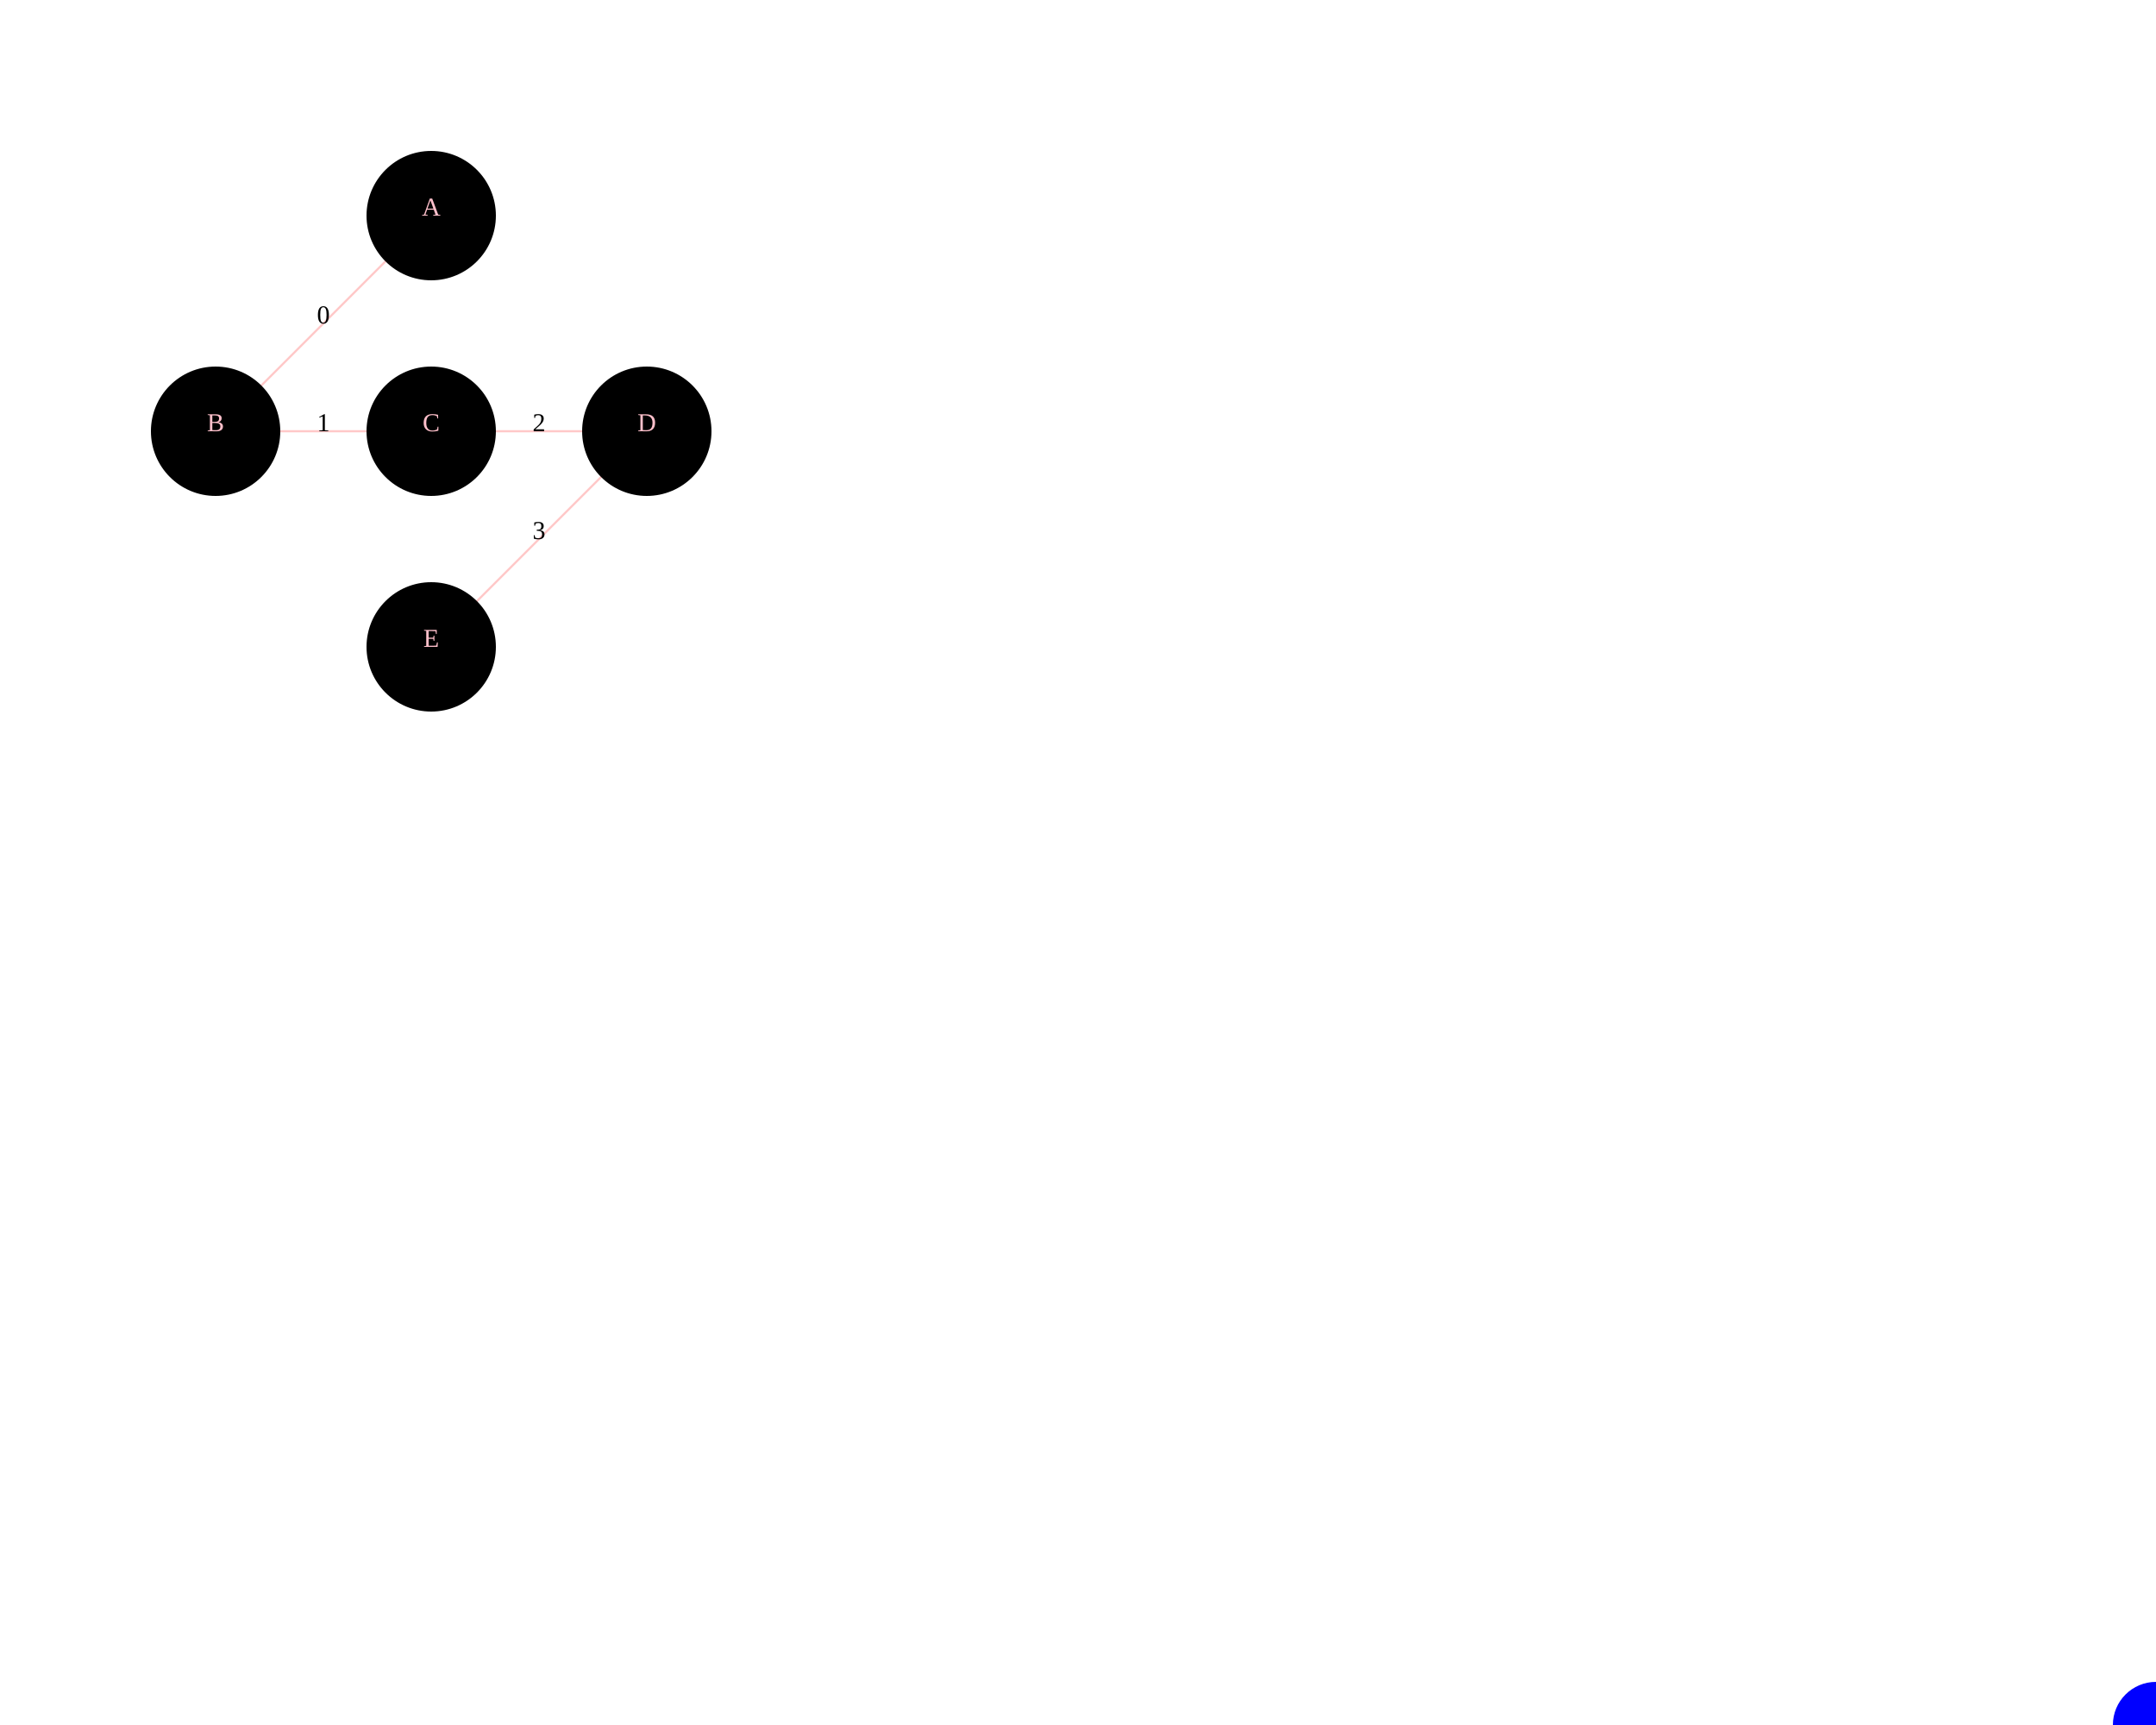
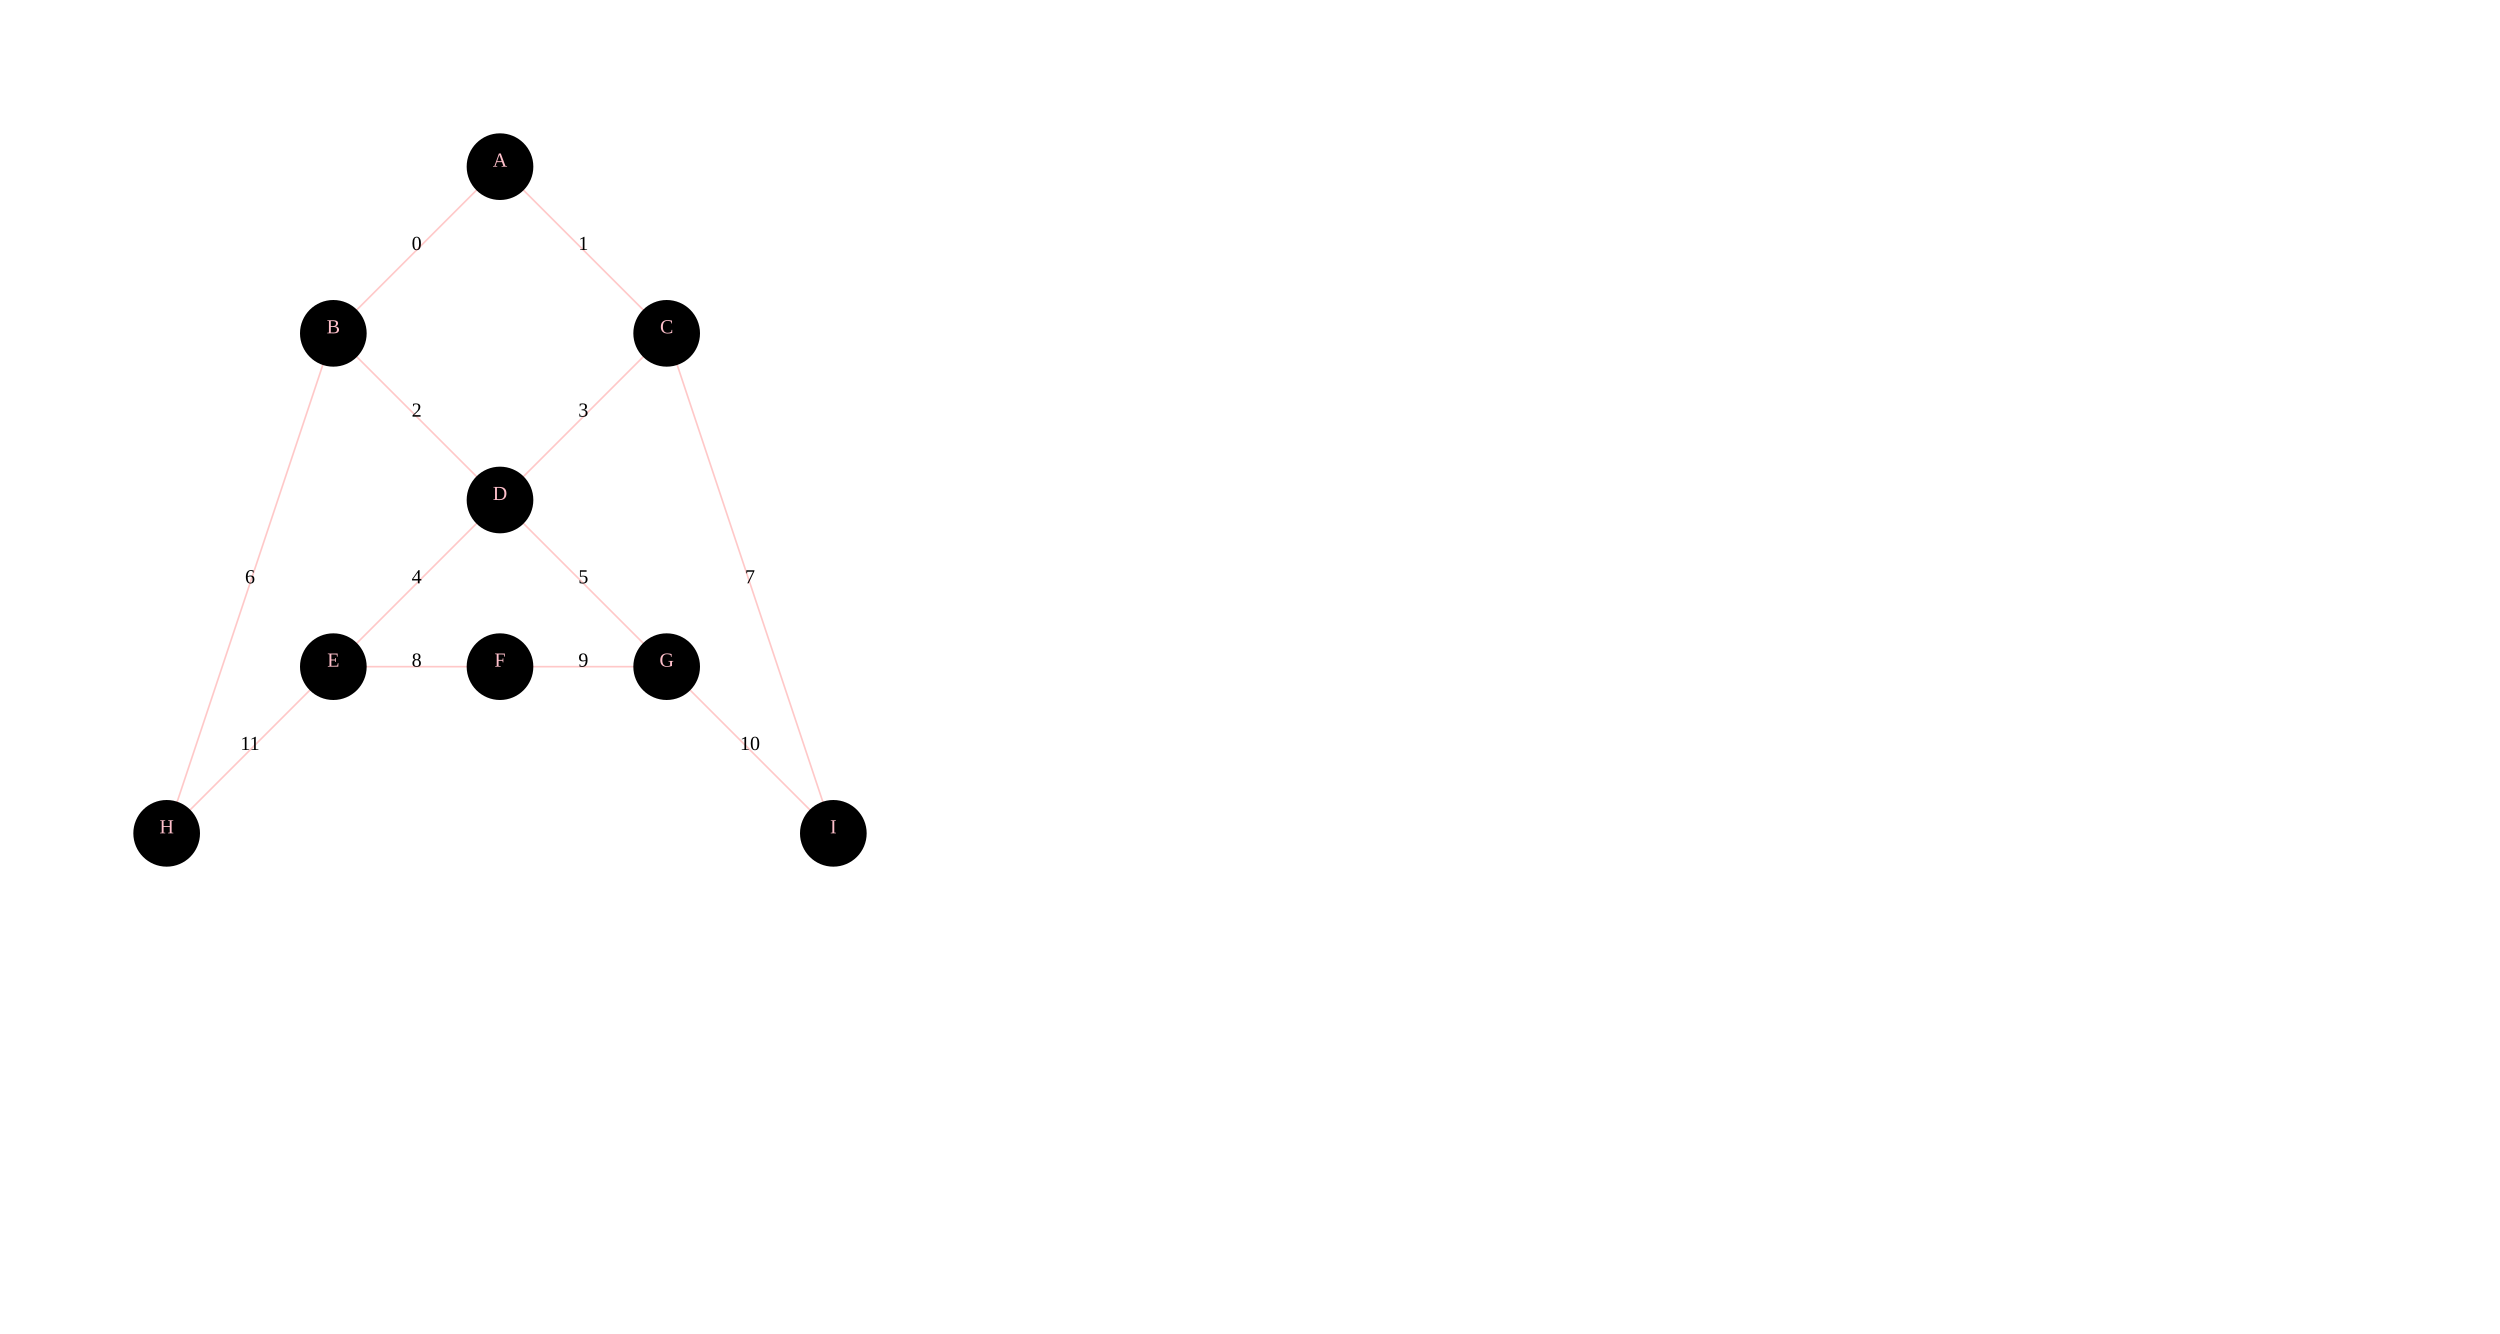
- <svg xmlns="http://www.w3.org/2000/svg" version="1.1" width="1000" height="800">
-   <line x1="200" y1="100" x2="100" y2="200" stroke="rgb(255,200,200)" />
-   <text x="150" y="150" fill="black" text-anchor="middle">0</text>
-   <line x1="100" y1="200" x2="200" y2="200" stroke="rgb(255,200,200)" />
-   <text x="150" y="200" fill="black" text-anchor="middle">1</text>
-   <line x1="200" y1="200" x2="300" y2="200" stroke="rgb(255,200,200)" />
-   <text x="250" y="200" fill="black" text-anchor="middle">2</text>
-   <line x1="300" y1="200" x2="200" y2="300" stroke="rgb(255,200,200)" />
-   <text x="250" y="250" fill="black" text-anchor="middle">3</text>
-   <circle cx="200" cy="100" r="30" fill="black" />
-   <text x="200" y="100" fill="pink" text-anchor="middle">A</text>
-   <circle cx="100" cy="200" r="30" fill="black" />
-   <text x="100" y="200" fill="pink" text-anchor="middle">B</text>
-   <circle cx="200" cy="200" r="30" fill="black" />
-   <text x="200" y="200" fill="pink" text-anchor="middle">C</text>
-   <circle cx="300" cy="200" r="30" fill="black" />
-   <text x="300" y="200" fill="pink" text-anchor="middle">D</text>
-   <circle cx="200" cy="300" r="30" fill="black" />
-   <text x="200" y="300" fill="pink" text-anchor="middle">E</text>
-   <circle cx="1000" cy="800" r="20" fill="blue" />
+ <svg xmlns="http://www.w3.org/2000/svg" version="1.1" width="1500" height="800">
+   <line x1="300" y1="100" x2="200" y2="200" stroke="rgb(255,200,200)" />
+   <text x="250" y="150" fill="black" text-anchor="middle">0</text>
+   <line x1="300" y1="100" x2="400" y2="200" stroke="rgb(255,200,200)" />
+   <text x="350" y="150" fill="black" text-anchor="middle">1</text>
+   <line x1="200" y1="200" x2="300" y2="300" stroke="rgb(255,200,200)" />
+   <text x="250" y="250" fill="black" text-anchor="middle">2</text>
+   <line x1="400" y1="200" x2="300" y2="300" stroke="rgb(255,200,200)" />
+   <text x="350" y="250" fill="black" text-anchor="middle">3</text>
+   <line x1="300" y1="300" x2="200" y2="400" stroke="rgb(255,200,200)" />
+   <text x="250" y="350" fill="black" text-anchor="middle">4</text>
+   <line x1="300" y1="300" x2="400" y2="400" stroke="rgb(255,200,200)" />
+   <text x="350" y="350" fill="black" text-anchor="middle">5</text>
+   <line x1="200" y1="200" x2="100" y2="500" stroke="rgb(255,200,200)" />
+   <text x="150" y="350" fill="black" text-anchor="middle">6</text>
+   <line x1="400" y1="200" x2="500" y2="500" stroke="rgb(255,200,200)" />
+   <text x="450" y="350" fill="black" text-anchor="middle">7</text>
+   <line x1="200" y1="400" x2="300" y2="400" stroke="rgb(255,200,200)" />
+   <text x="250" y="400" fill="black" text-anchor="middle">8</text>
+   <line x1="300" y1="400" x2="400" y2="400" stroke="rgb(255,200,200)" />
+   <text x="350" y="400" fill="black" text-anchor="middle">9</text>
+   <line x1="400" y1="400" x2="500" y2="500" stroke="rgb(255,200,200)" />
+   <text x="450" y="450" fill="black" text-anchor="middle">10</text>
+   <line x1="200" y1="400" x2="100" y2="500" stroke="rgb(255,200,200)" />
+   <text x="150" y="450" fill="black" text-anchor="middle">11</text>
+   <circle cx="300" cy="100" r="20" fill="black" />
+   <text x="300" y="100" fill="pink" text-anchor="middle">A</text>
+   <circle cx="200" cy="200" r="20" fill="black" />
+   <text x="200" y="200" fill="pink" text-anchor="middle">B</text>
+   <circle cx="400" cy="200" r="20" fill="black" />
+   <text x="400" y="200" fill="pink" text-anchor="middle">C</text>
+   <circle cx="300" cy="300" r="20" fill="black" />
+   <text x="300" y="300" fill="pink" text-anchor="middle">D</text>
+   <circle cx="200" cy="400" r="20" fill="black" />
+   <text x="200" y="400" fill="pink" text-anchor="middle">E</text>
+   <circle cx="300" cy="400" r="20" fill="black" />
+   <text x="300" y="400" fill="pink" text-anchor="middle">F</text>
+   <circle cx="400" cy="400" r="20" fill="black" />
+   <text x="400" y="400" fill="pink" text-anchor="middle">G</text>
+   <circle cx="100" cy="500" r="20" fill="black" />
+   <text x="100" y="500" fill="pink" text-anchor="middle">H</text>
+   <circle cx="500" cy="500" r="20" fill="black" />
+   <text x="500" y="500" fill="pink" text-anchor="middle">I</text>
</svg>
